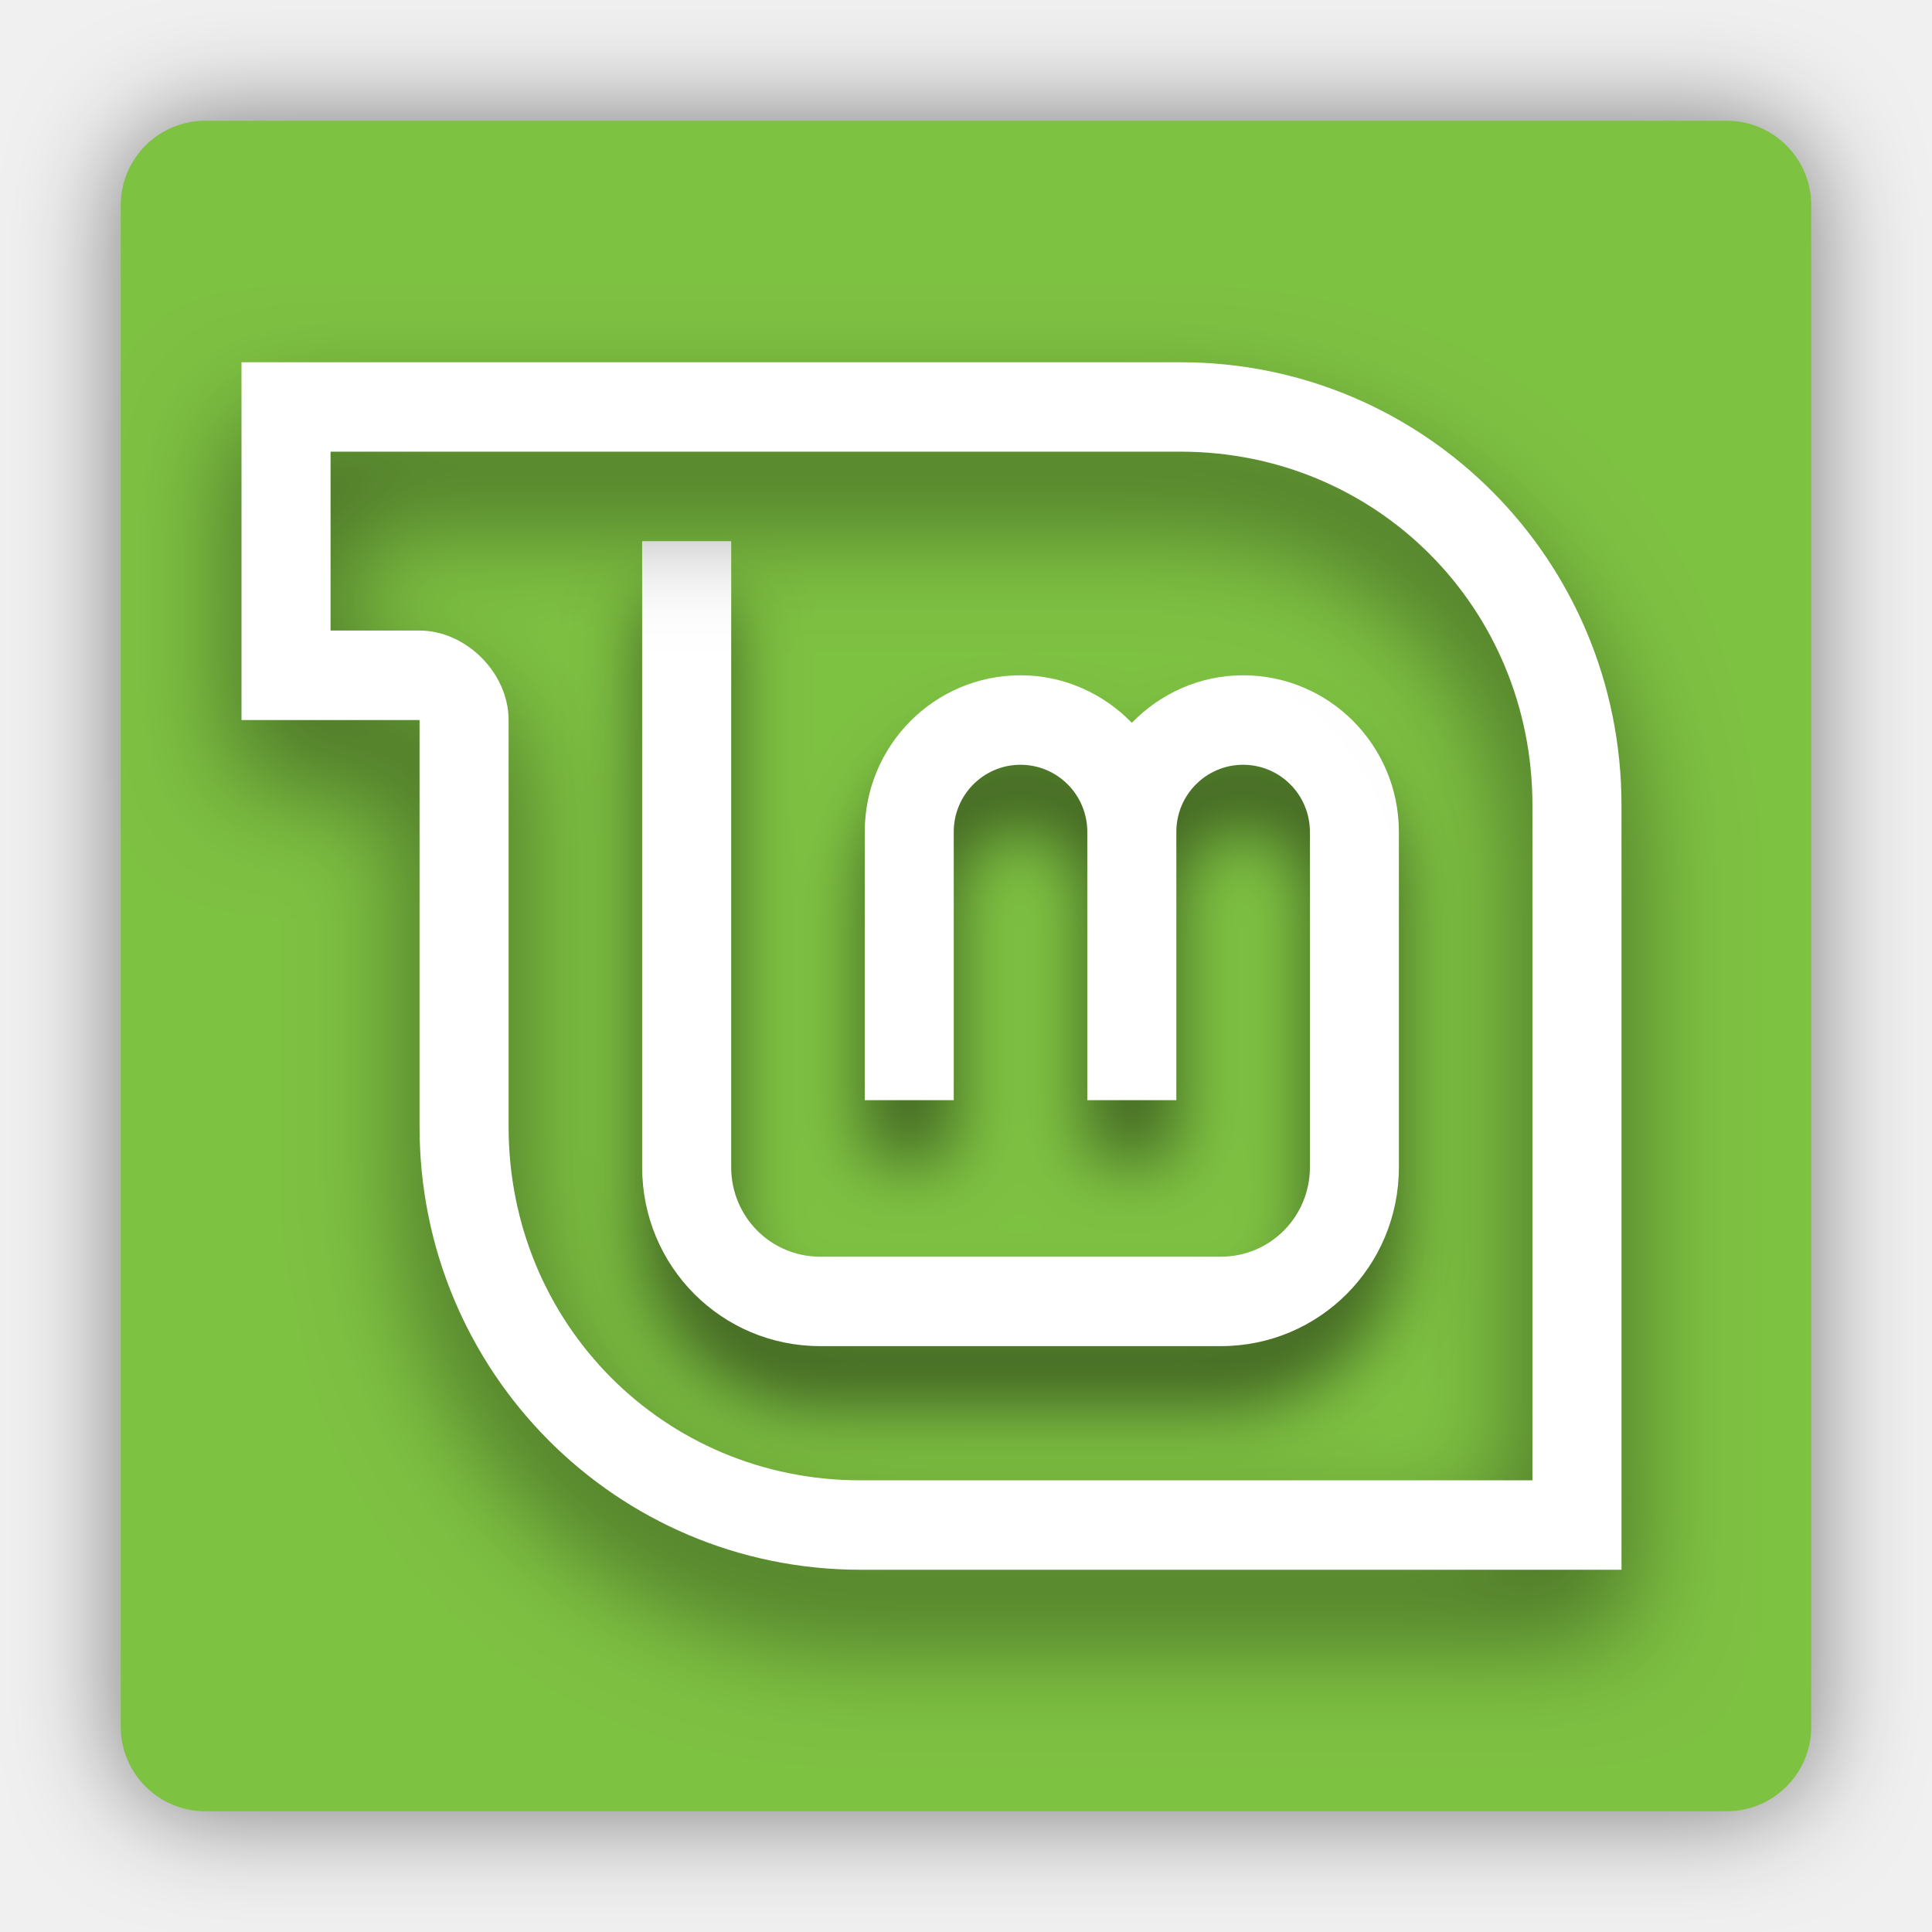
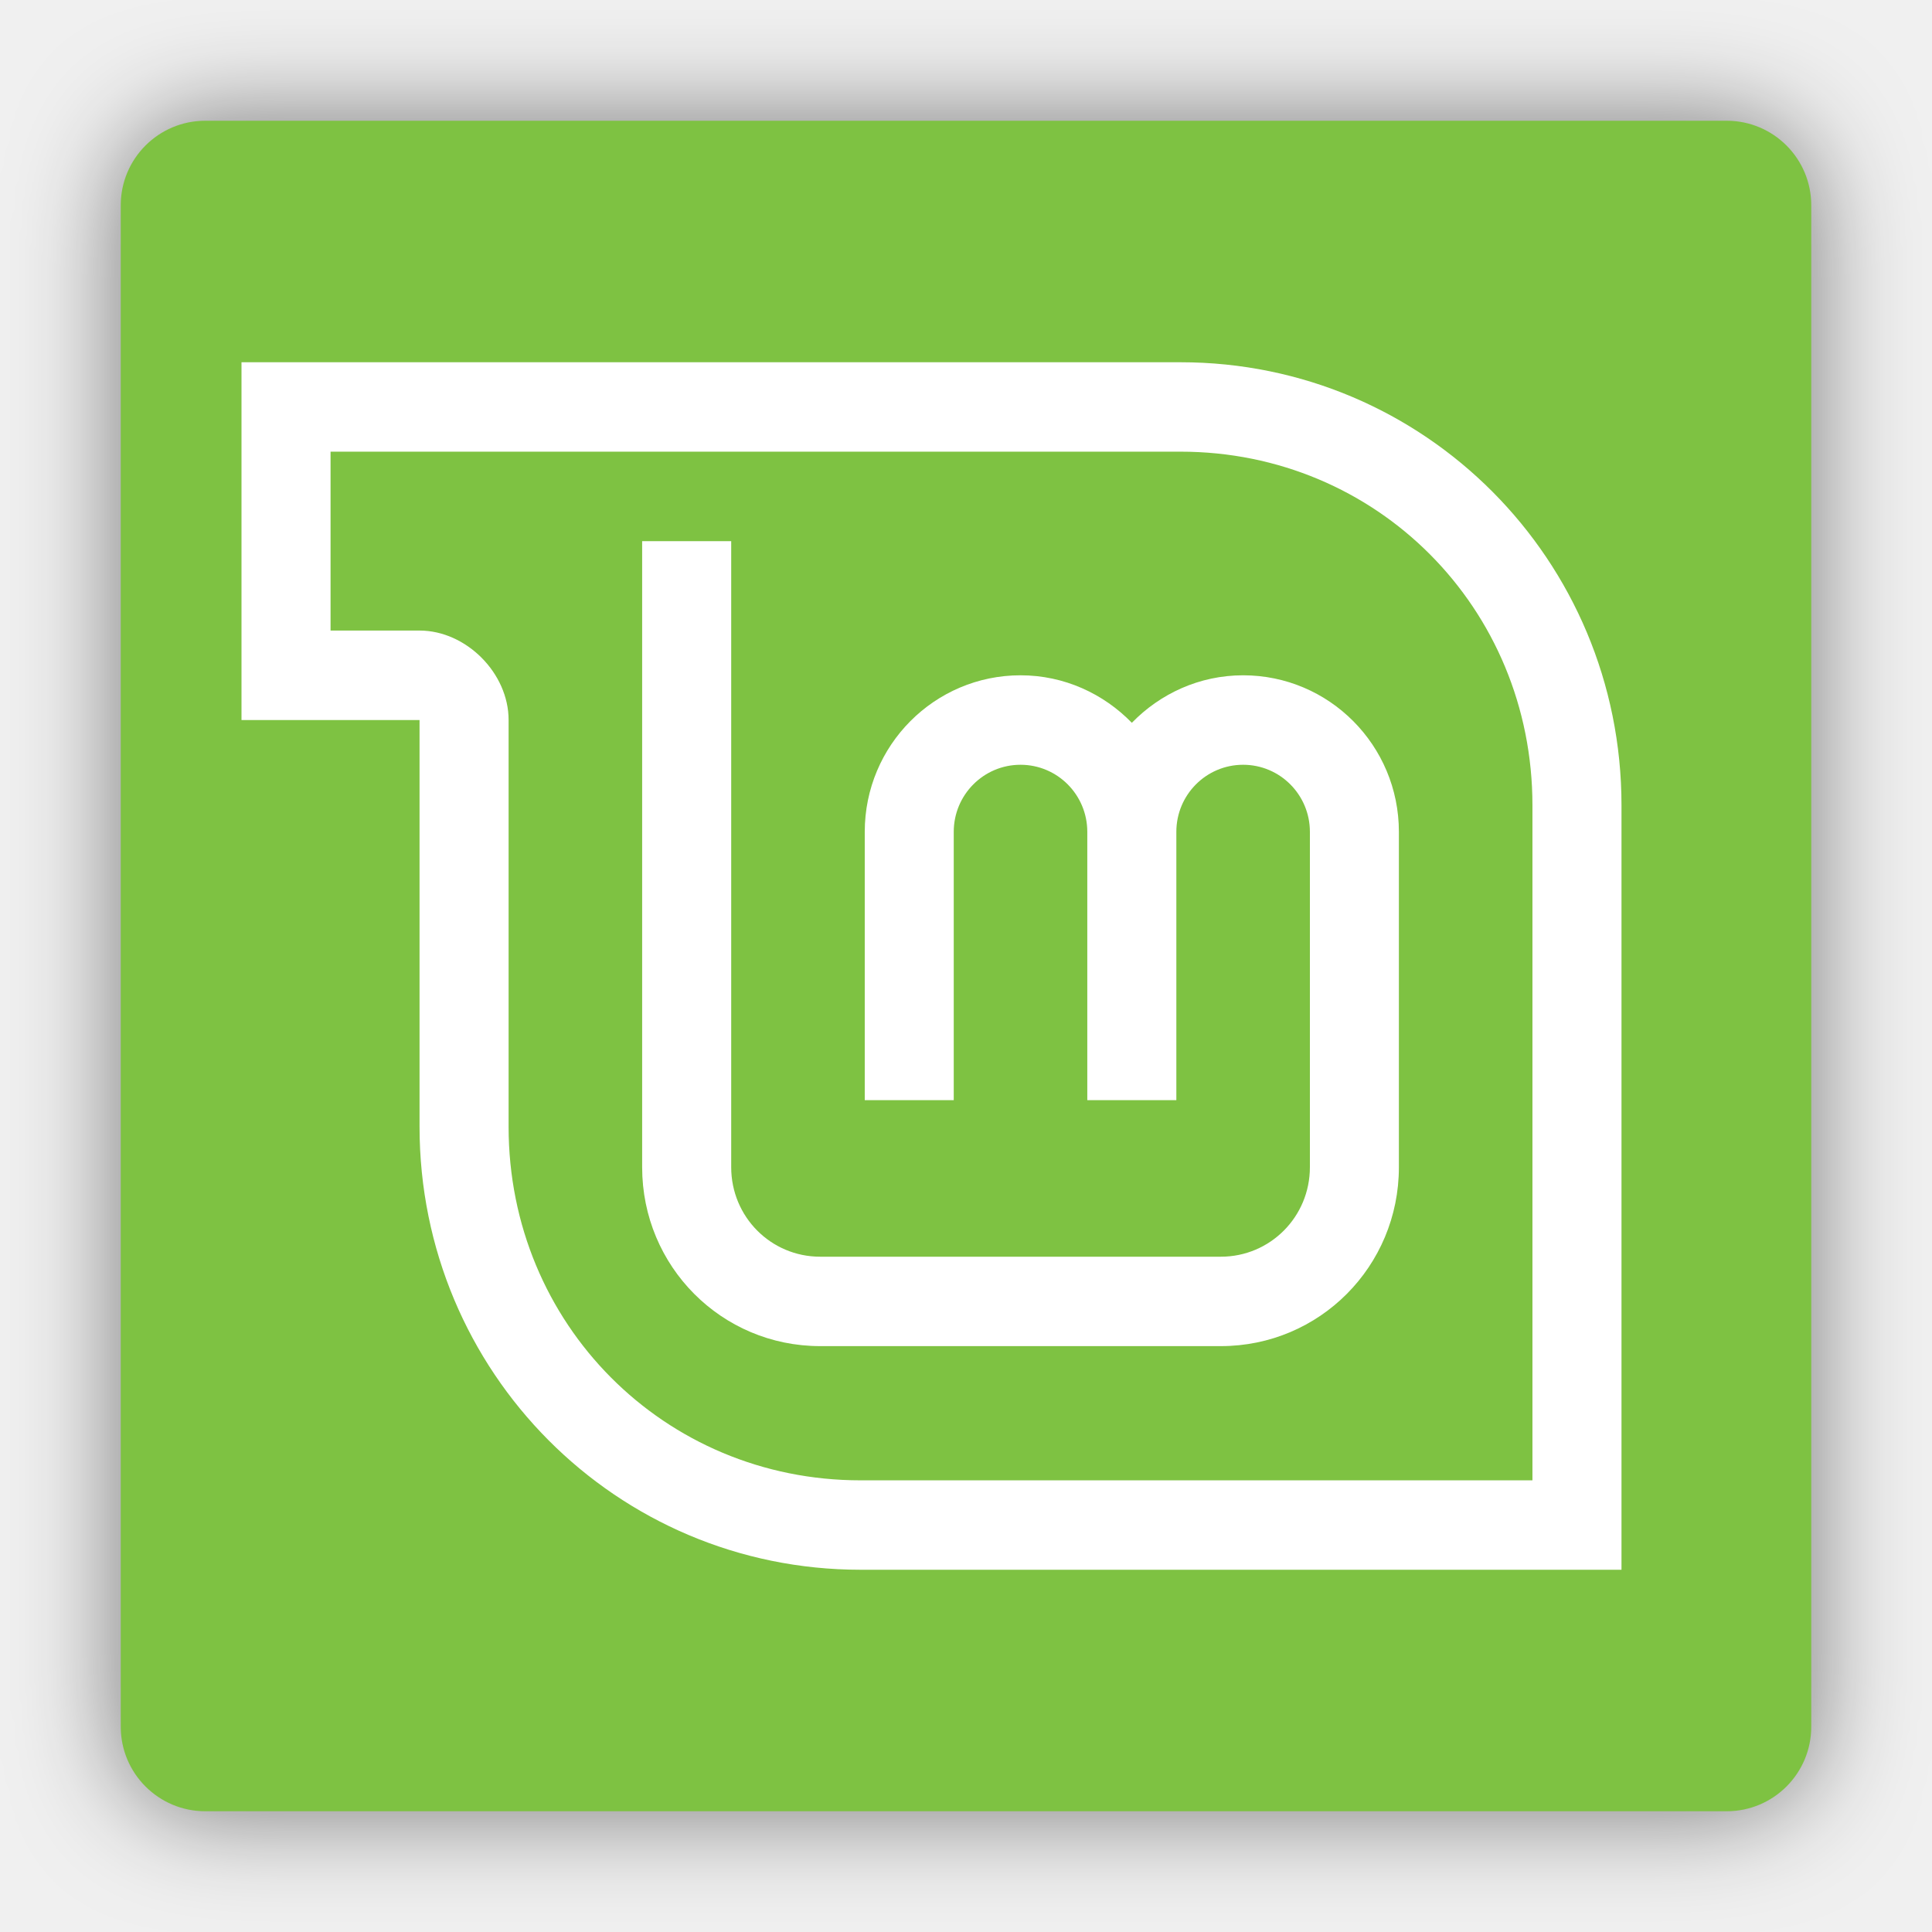
<svg xmlns="http://www.w3.org/2000/svg" id="svg108" version="1.1" height="32" width="32">
  <defs id="defs112">
-     <filter height="1.231" y="-0.116" width="1.203" x="-0.101" id="filter7890" style="color-interpolation-filters:sRGB">
-       <feGaussianBlur id="feGaussianBlur7892" stdDeviation="0.964" />
-     </filter>
-     <filter height="1.21" y="-0.105" width="1.223" x="-0.111" id="filter7898" style="color-interpolation-filters:sRGB">
-       <feGaussianBlur id="feGaussianBlur7900" stdDeviation="0.582" />
-     </filter>
    <filter style="color-interpolation-filters:sRGB" id="filter59646" x="-0.075" width="1.15" y="-0.075" height="1.15">
      <feGaussianBlur stdDeviation="0.875" id="feGaussianBlur59648" />
    </filter>
  </defs>
  <rect id="rect94" ry="1.4" rx="1.4" y="2" x="2" height="28" width="28" style="opacity:0.5;filter:url(#filter59646)" />
  <rect id="rect96" ry="1.4" rx="1.4" y="2" x="2" height="28" width="28" style="fill:#7ec242" />
-   <path id="path98" d="M 10.636,9.963 V 20.333 C 10.636,21.975 11.951,23.296 13.585,23.296 H 20.221 C 21.855,23.296 23.17,21.975 23.17,20.333 V 14.778 C 23.17,13.346 22.015,12.185 20.59,12.185 19.866,12.185 19.215,12.49 18.747,12.972 18.278,12.49 17.627,12.185 16.903,12.185 15.478,12.185 14.323,13.346 14.323,14.778 V 19.222 H 15.797 V 14.778 C 15.797,14.164 16.292,13.667 16.903,13.667 17.514,13.667 18.009,14.164 18.009,14.778 V 19.222 H 19.484 V 14.778 C 19.484,14.164 19.979,13.667 20.59,13.667 21.201,13.667 21.696,14.164 21.696,14.778 V 20.333 C 21.696,21.154 21.038,21.815 20.221,21.815 H 13.585 C 12.768,21.815 12.111,21.154 12.111,20.333 V 9.963 Z" style="opacity:0.5;filter:url(#filter7898)" />
  <path id="path100" d="M 10.636,8.963 V 19.333 C 10.636,20.975 11.951,22.296 13.585,22.296 H 20.221 C 21.855,22.296 23.17,20.975 23.17,19.333 V 13.778 C 23.17,12.346 22.015,11.185 20.59,11.185 19.866,11.185 19.215,11.49 18.747,11.972 18.278,11.49 17.627,11.185 16.903,11.185 15.478,11.185 14.323,12.346 14.323,13.778 V 18.222 H 15.797 V 13.778 C 15.797,13.164 16.292,12.667 16.903,12.667 17.514,12.667 18.009,13.164 18.009,13.778 V 18.222 H 19.484 V 13.778 C 19.484,13.164 19.979,12.667 20.59,12.667 21.201,12.667 21.696,13.164 21.696,13.778 V 19.333 C 21.696,20.154 21.038,20.815 20.221,20.815 H 13.585 C 12.768,20.815 12.111,20.154 12.111,19.333 V 8.963 Z" style="fill:#ffffff" />
-   <path id="path102" d="M 4,7 V 12.926 H 6.949 V 19.662 C 6.949,23.724 10.21,27 14.253,27 H 26.857 V 14.338 C 26.857,10.276 23.597,7 19.553,7 Z M 5.475,8.482 H 19.553 C 22.805,8.482 25.382,11.071 25.382,14.338 V 25.519 H 14.253 C 11.002,25.519 8.424,22.929 8.424,19.662 V 12.926 C 8.425,12.15 7.721,11.444 6.949,11.444 H 5.475 Z" style="opacity:0.5;filter:url(#filter7890)" />
  <path id="path104" d="M 4,6 V 11.926 H 6.949 V 18.662 C 6.949,22.724 10.21,26 14.253,26 H 26.857 V 13.338 C 26.857,9.276 23.597,6 19.553,6 Z M 5.475,7.481 H 19.553 C 22.805,7.481 25.382,10.071 25.382,13.338 V 24.519 H 14.253 C 11.002,24.519 8.424,21.929 8.424,18.662 V 11.926 C 8.425,11.15 7.721,10.444 6.949,10.444 H 5.475 Z" style="fill:#ffffff" />
</svg>
